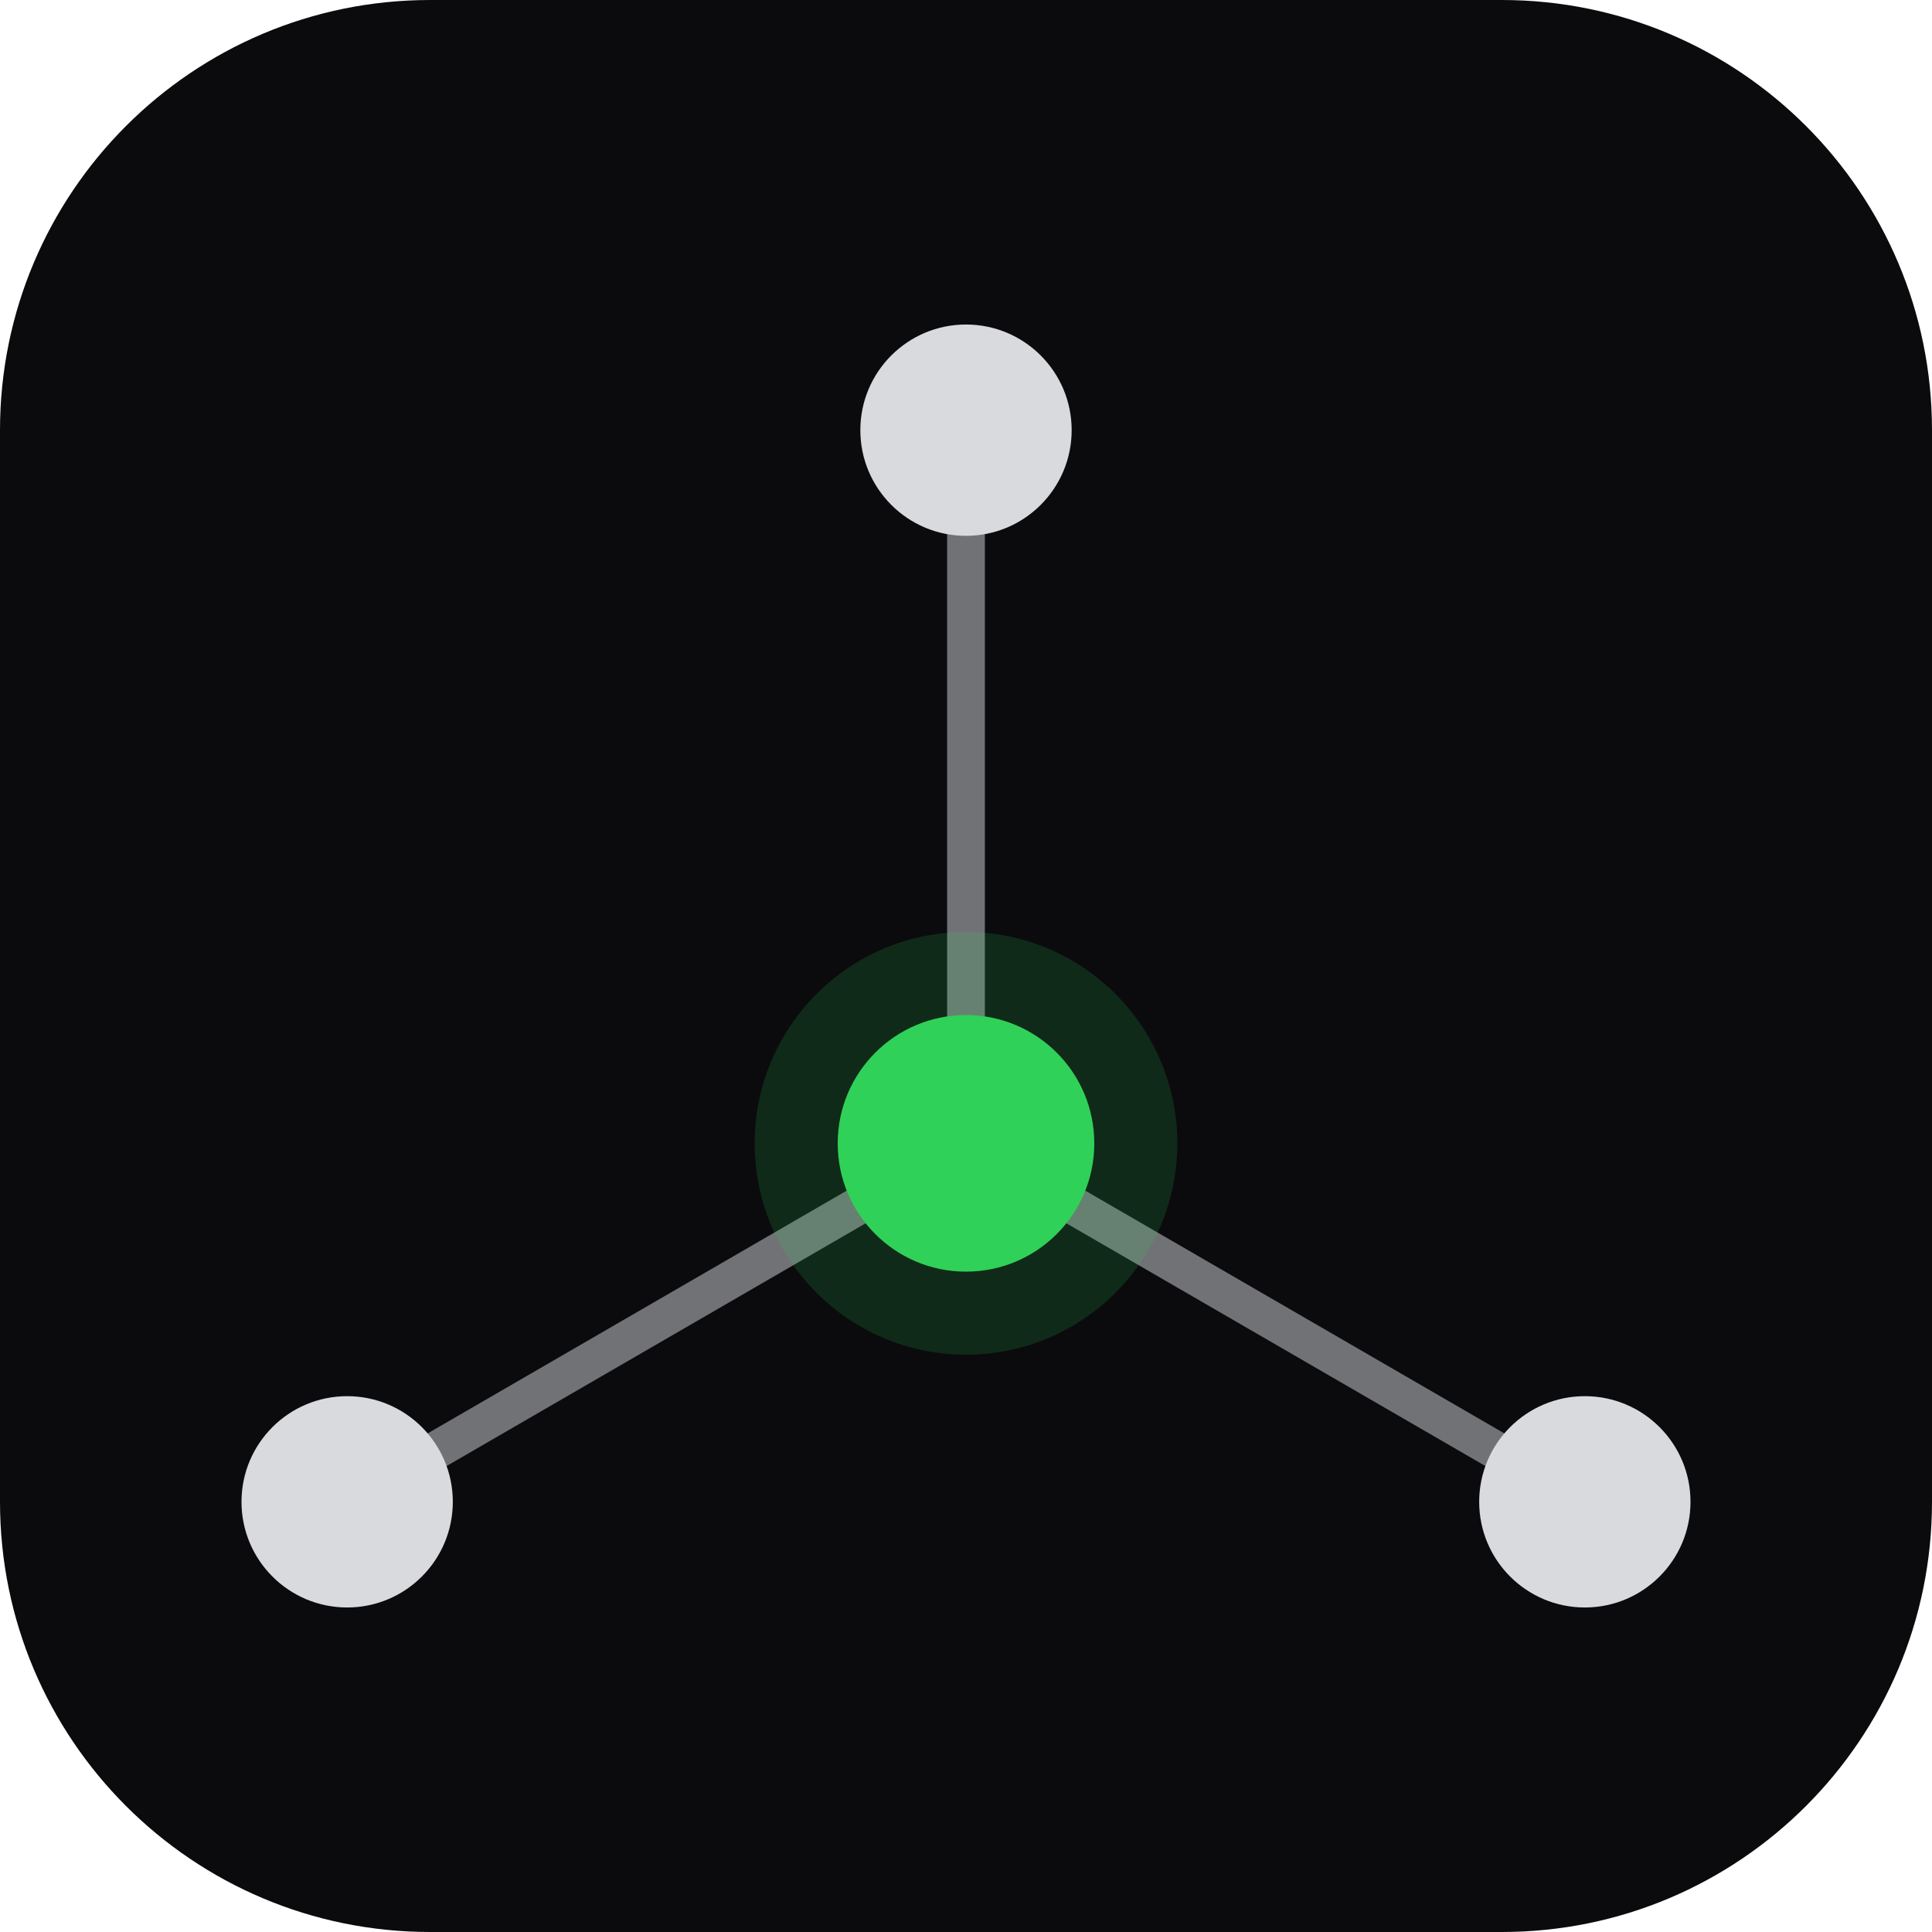
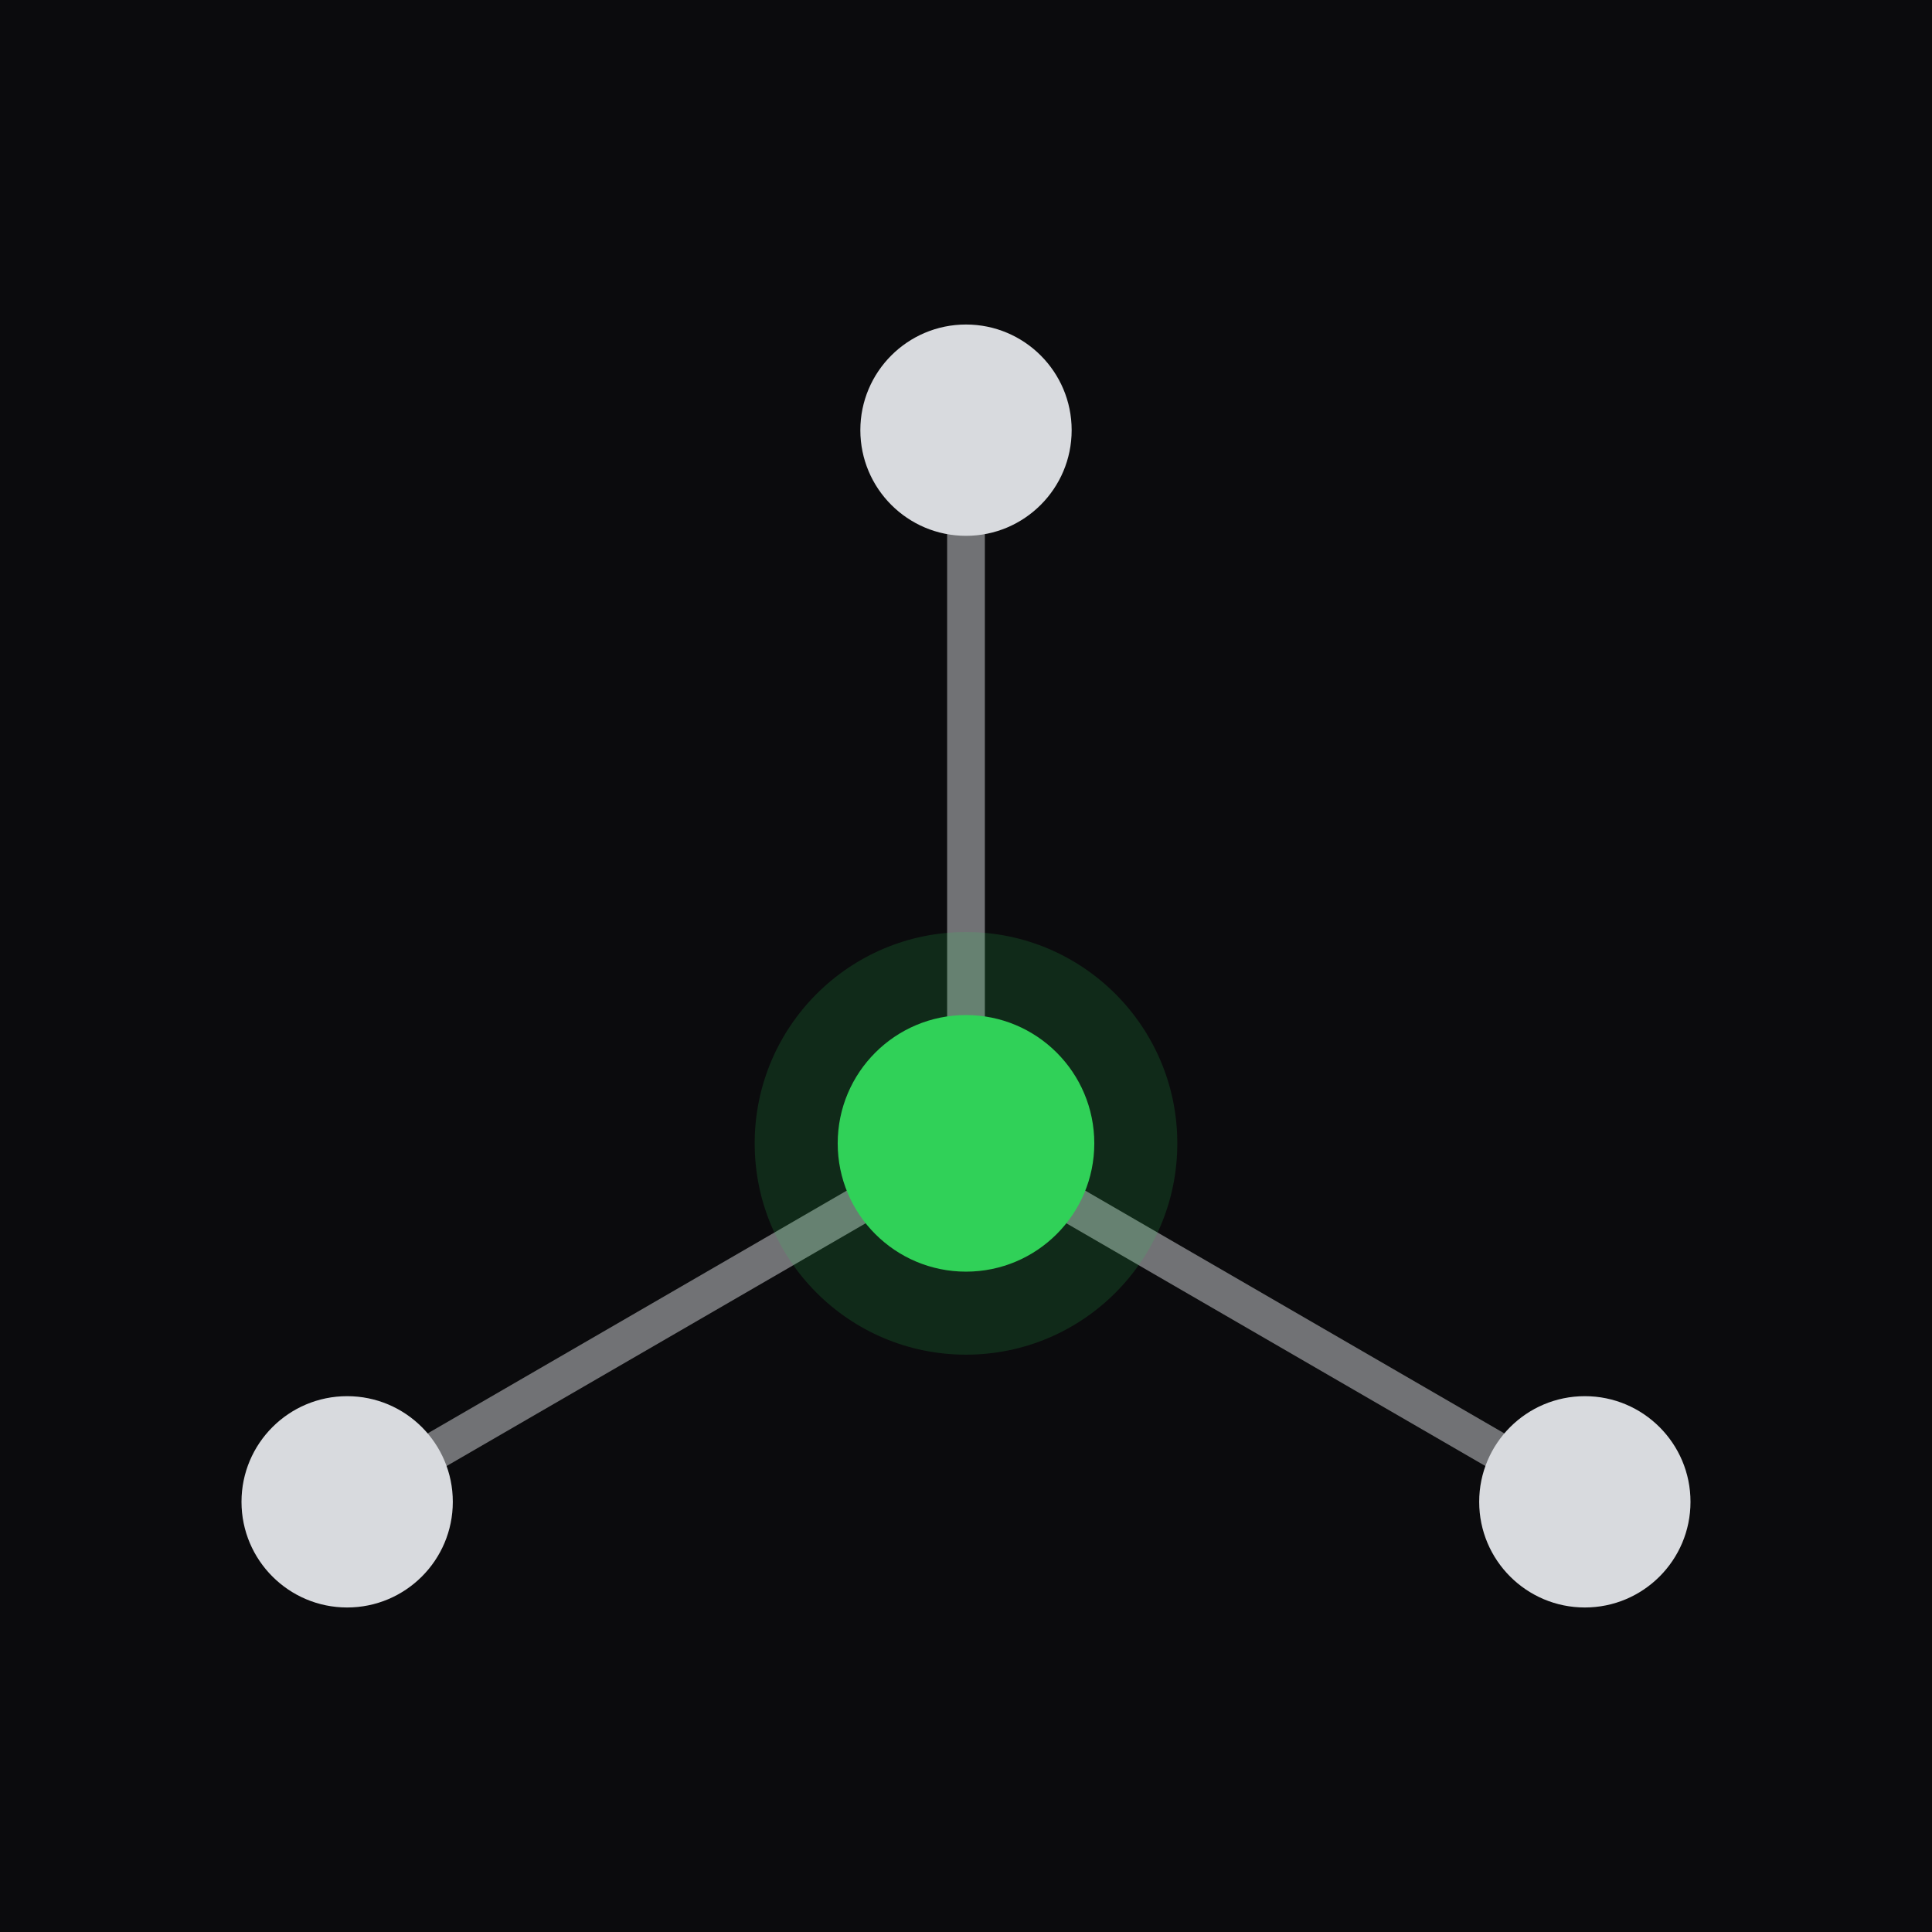
<svg xmlns="http://www.w3.org/2000/svg" viewBox="0 0 512 512" role="img" aria-label="abacad">
-   <rect width="512" height="512" rx="114" fill="#0b0b0d" />
+   <rect width="512" height="512" fill="#0b0b0d" />
  <g fill="none" stroke="#d8dade" stroke-width="10" stroke-linecap="round" stroke-opacity=".5">
    <line x1="256" y1="303" x2="256" y2="114" />
    <line x1="256" y1="303" x2="92" y2="398" />
    <line x1="256" y1="303" x2="420" y2="398" />
  </g>
  <g>
    <circle cx="256" cy="114" r="28" fill="#d8dade" />
    <circle cx="92" cy="398" r="28" fill="#d8dade" />
    <circle cx="420" cy="398" r="28" fill="#d8dade" />
    <circle cx="256" cy="303" r="56" fill="#30d158" fill-opacity=".16" />
    <circle cx="256" cy="303" r="34" fill="#30d158" />
  </g>
</svg>
